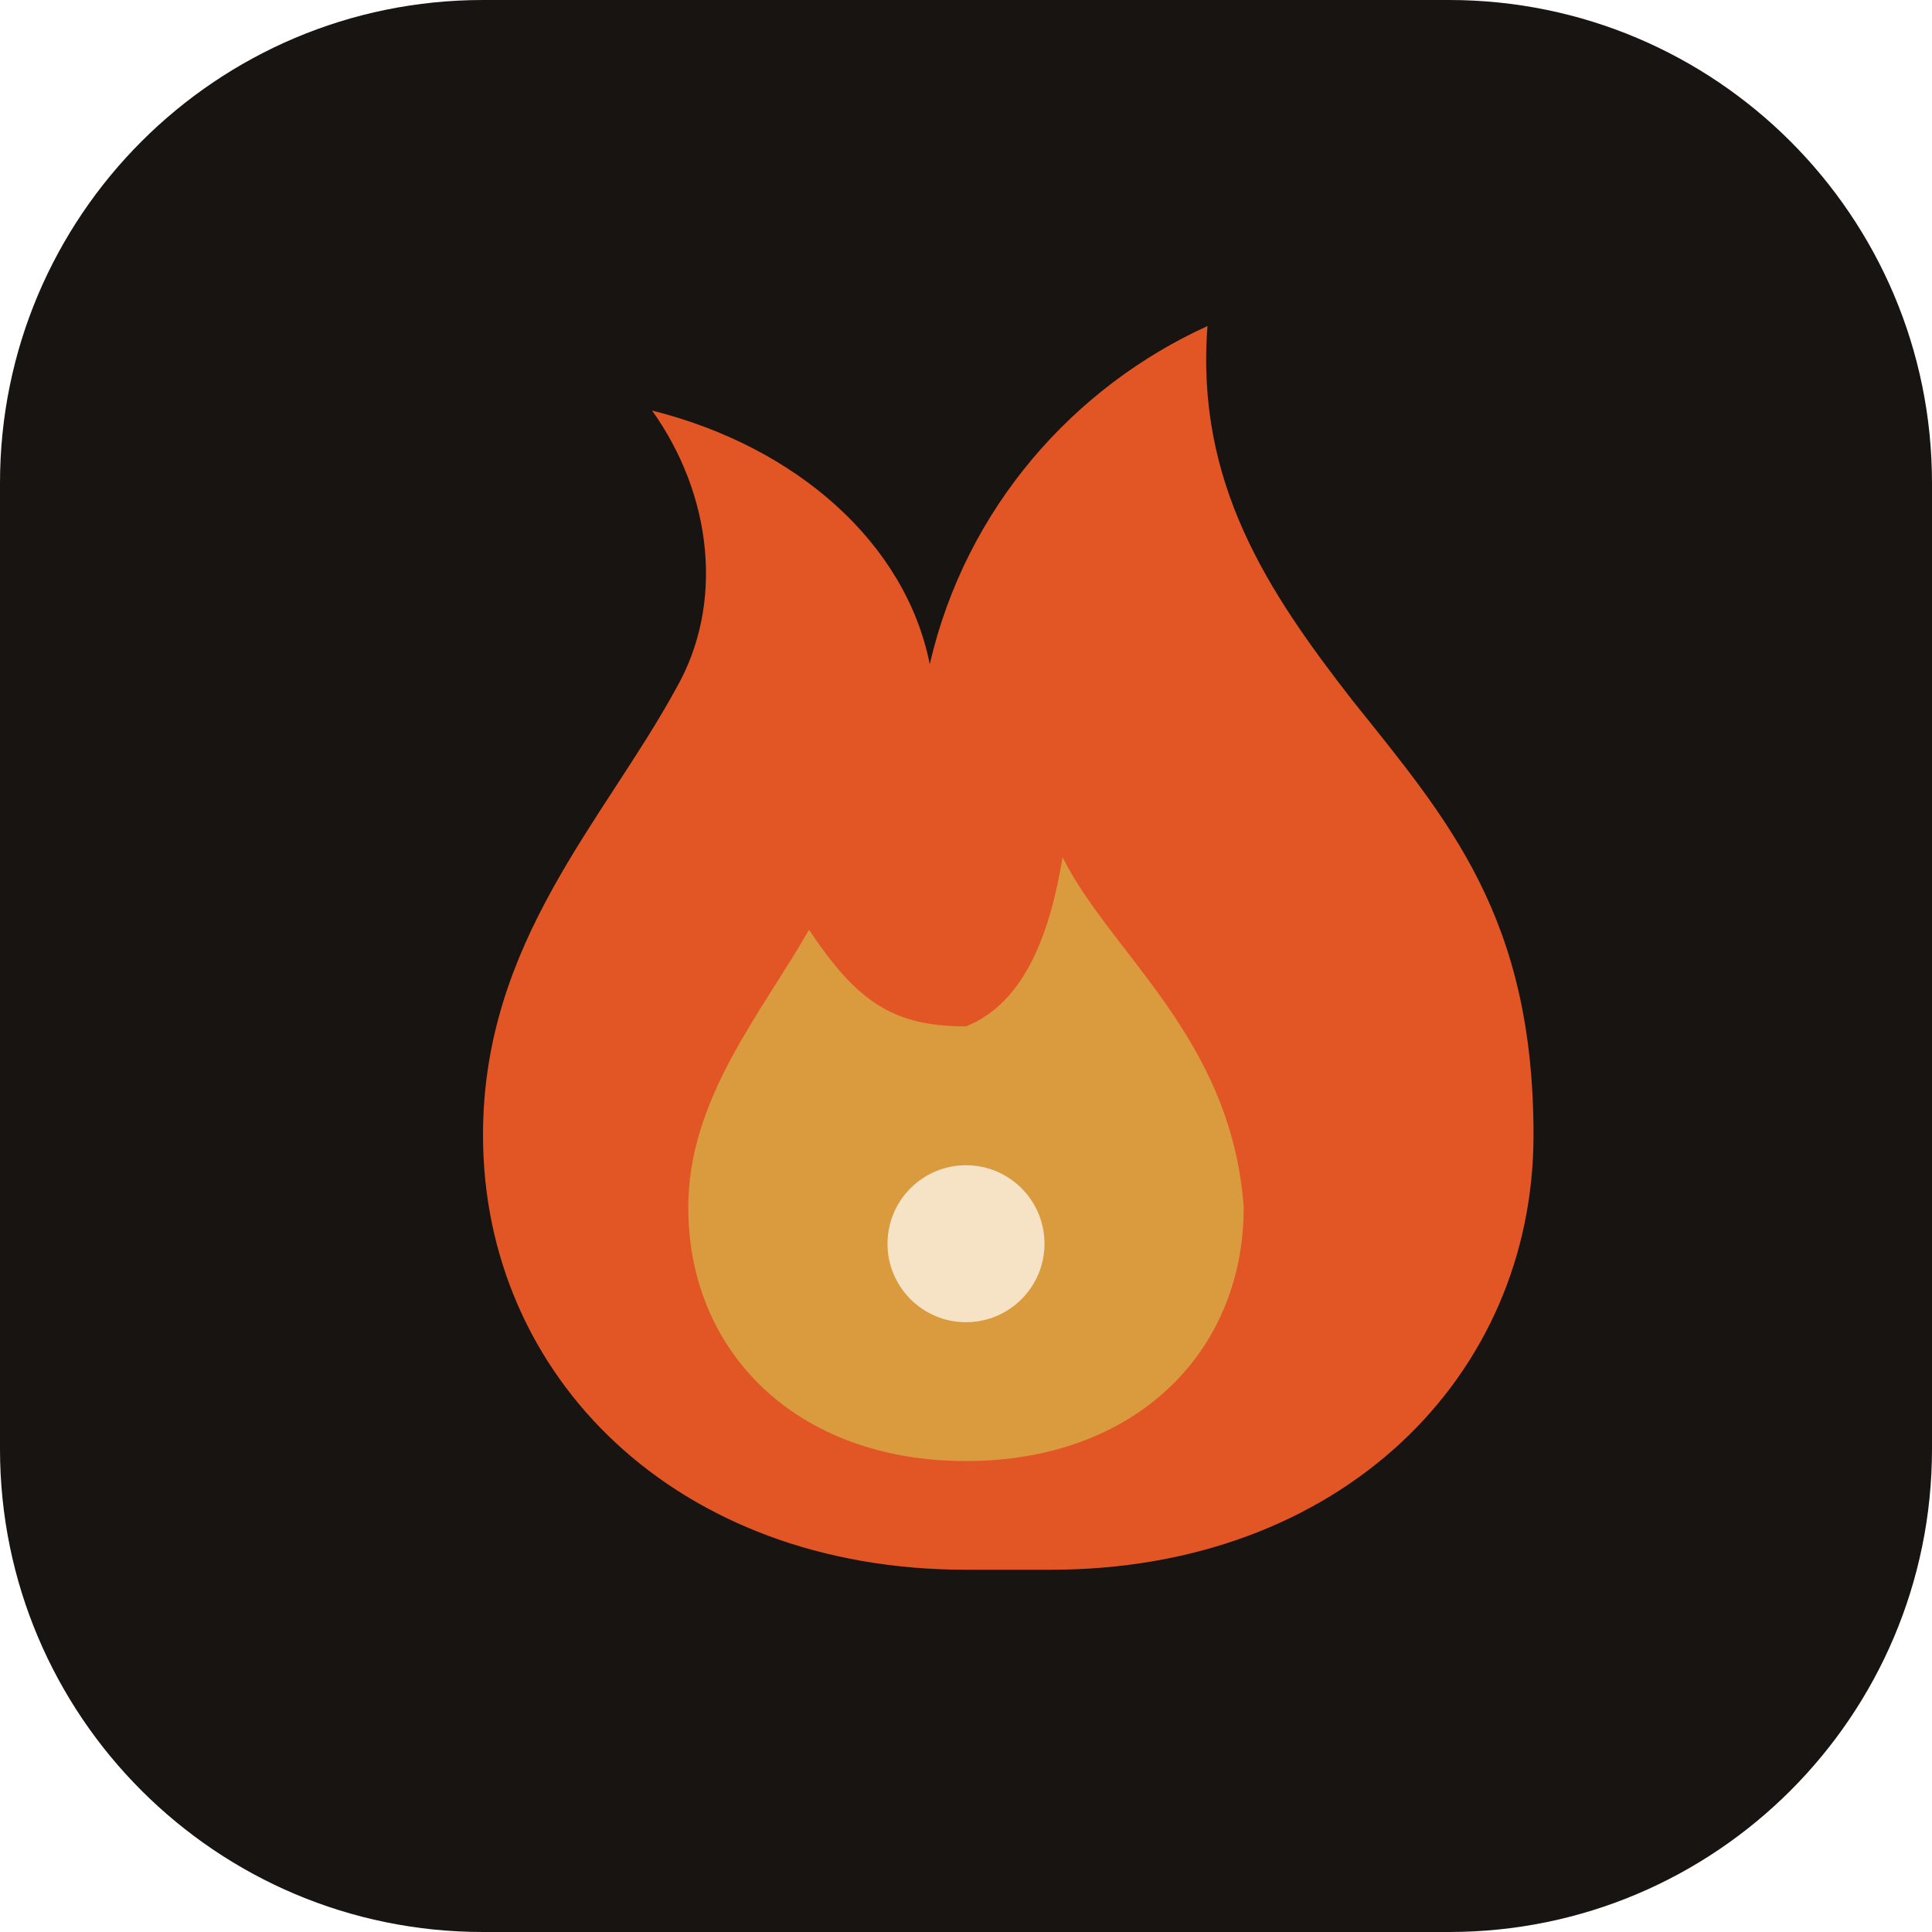
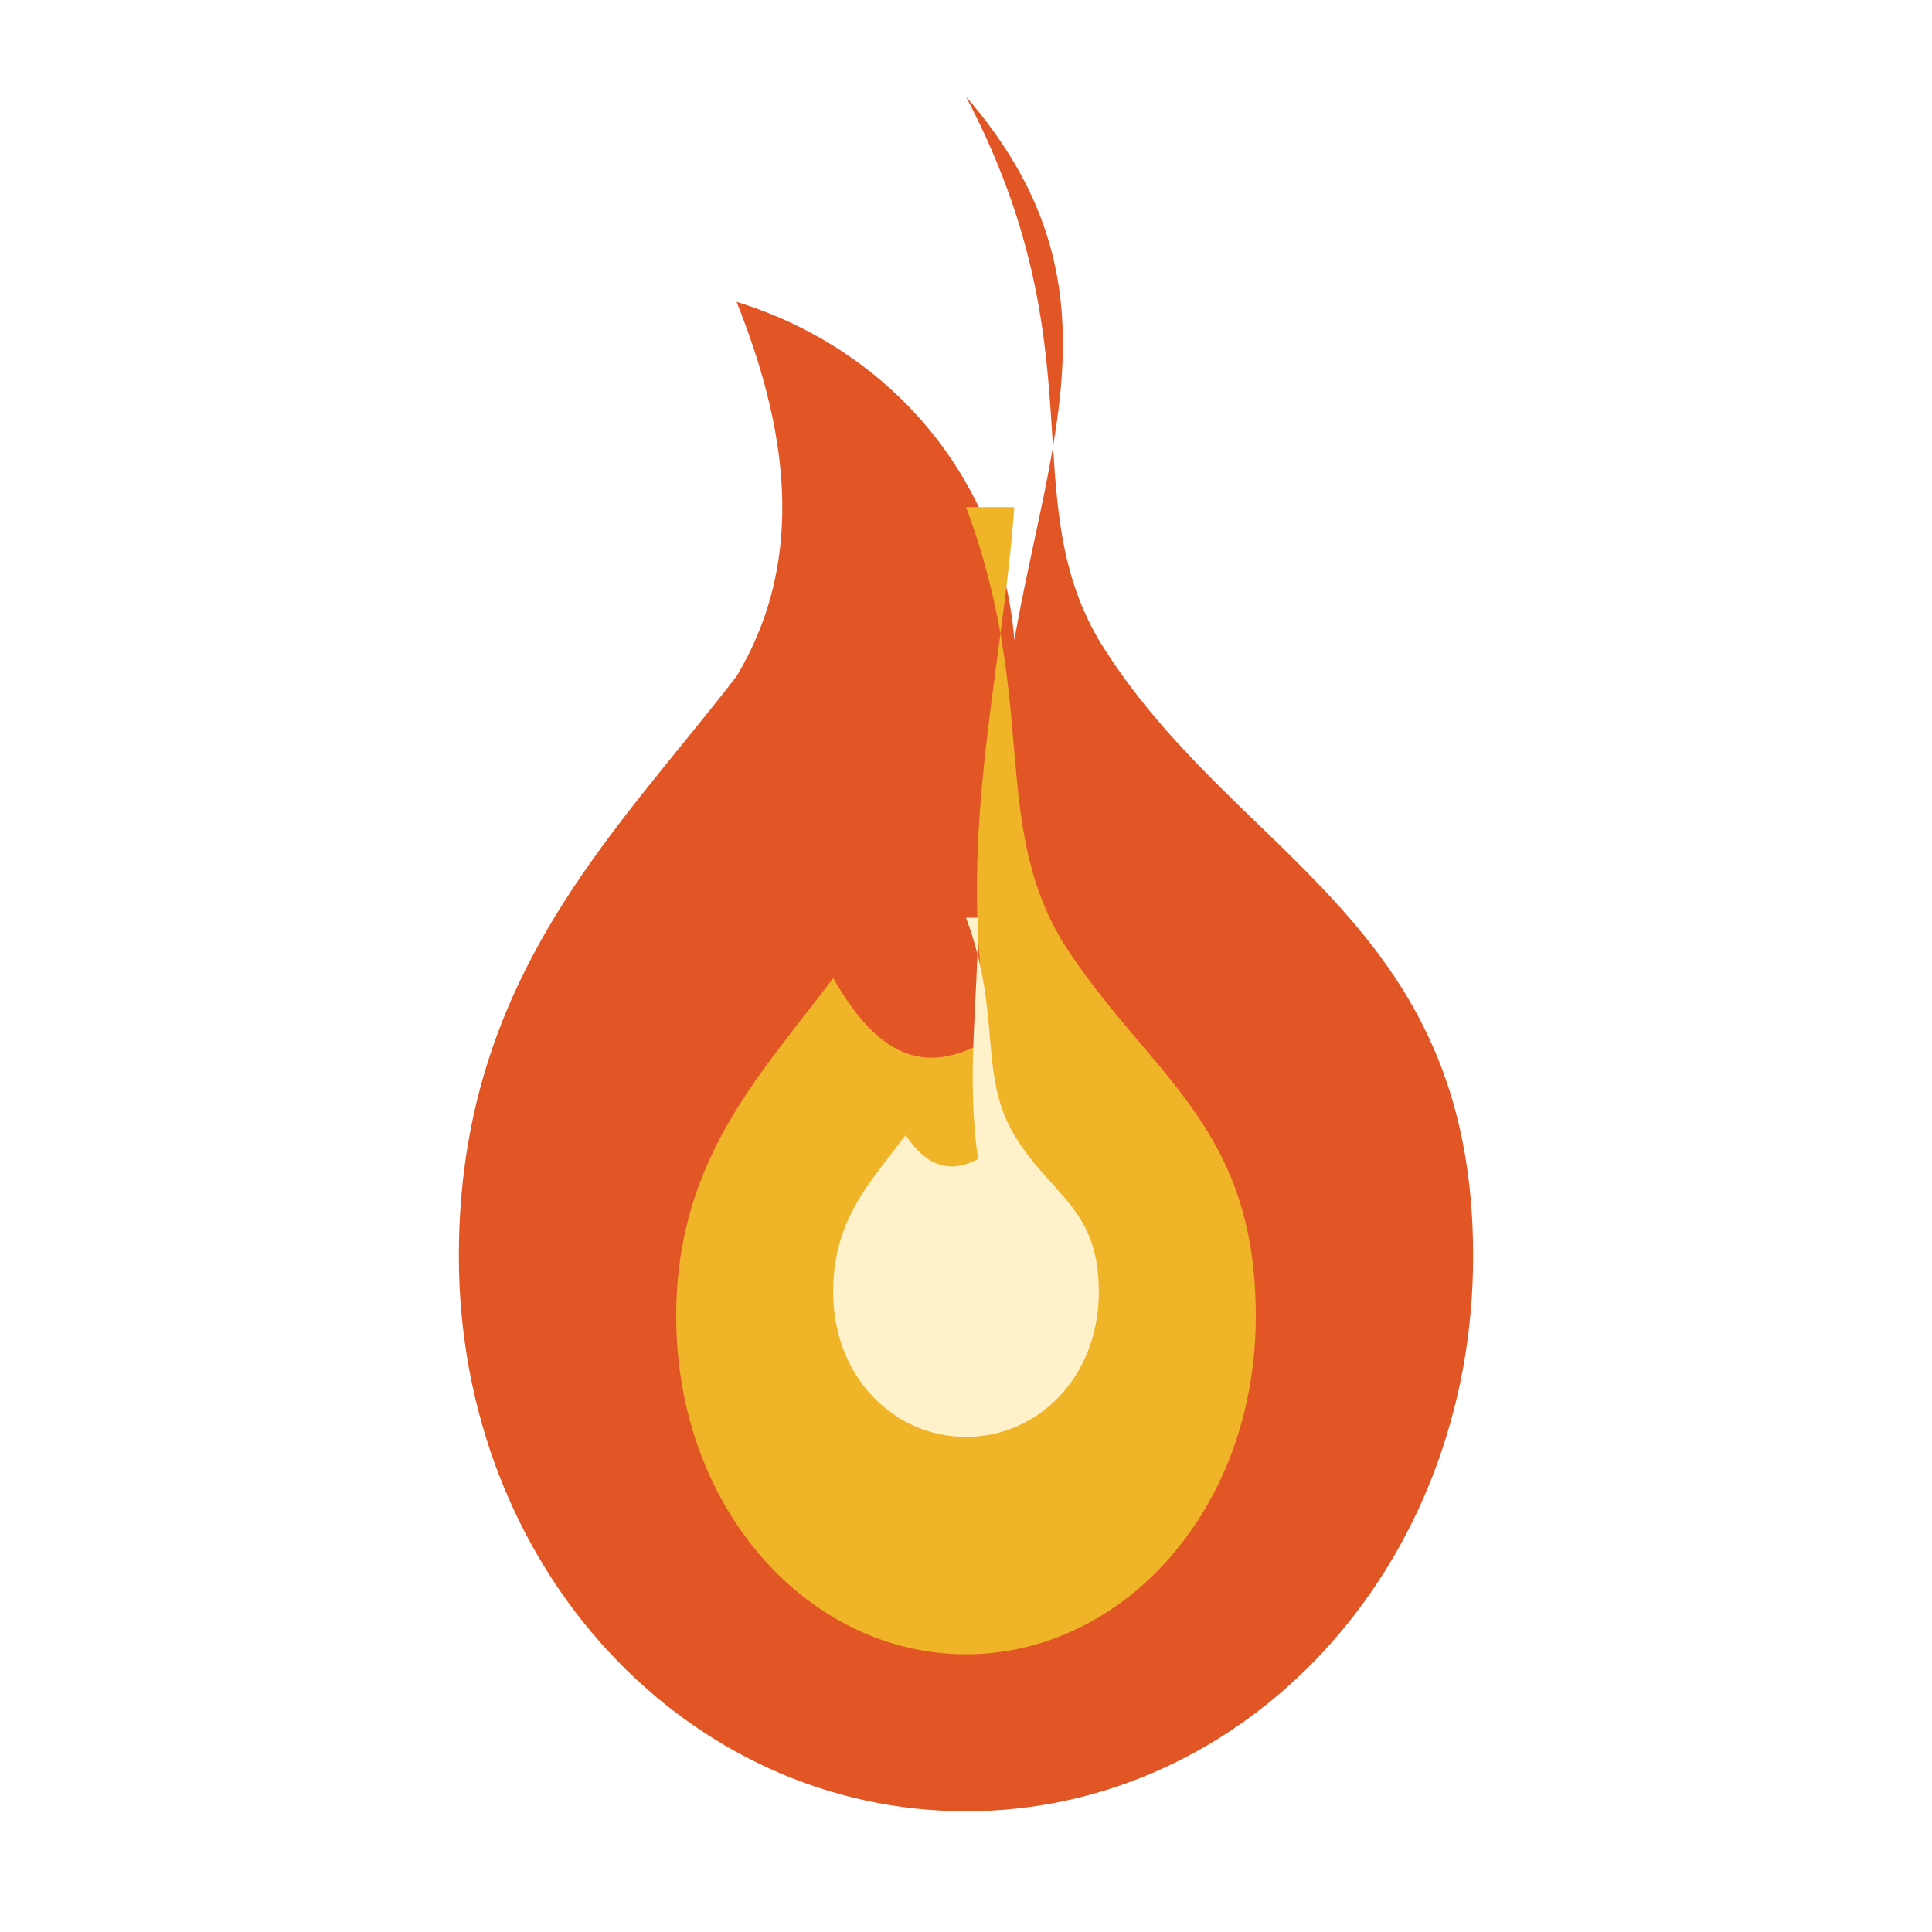
<svg xmlns="http://www.w3.org/2000/svg" viewBox="0 0 32 32" fill="none">
-   <rect width="32" height="32" rx="8" fill="#171411" />
-   <path d="M16 26c-4.8 0-8-3.2-8-7.2 0-3.2 2-5.2 3.2-7.4.8-1.4.6-3.2-.4-4.6 2.4.6 4.2 2.2 4.6 4.2.6-2.6 2.4-4.6 4.6-5.6-.2 2.6 1 4.4 2.4 6.2 1.6 2 3 3.6 3 7.2 0 4-3.2 7.2-8 7.2z" fill="#E25525" />
-   <path d="M16 24.2c-2.8 0-4.6-1.8-4.6-4.2 0-1.8 1.2-3.2 2-4.6.8 1.2 1.4 1.6 2.6 1.6 1-.4 1.4-1.6 1.6-2.8.8 1.6 2.8 3 3 5.8 0 2.4-1.8 4.2-4.6 4.2z" fill="#D99B3D" />
-   <circle cx="16" cy="20.6" r="1.3" fill="#F6E2C4" />
+   <path d="M16 1.6c2.2 4.2.8 6.6 2.2 9 2.2 3.6 6.2 4.6 6.2 10.2 0 5.2-3.8 9.2-8.4 9.2S7.6 26 7.6 20.8c0-4.6 2.6-7 4.6-9.6C13.4 9.2 13 7 12.2 5c2.6.8 4.4 3 4.6 5.6C17.4 7.2 18.6 4.6 16 1.6z" fill="#E25525" />
+   <path d="M16 8.4c1.2 3.2.4 5.2 1.6 7.2 1.4 2.2 3.2 3 3.2 6.2 0 3.2-2.2 5.6-4.8 5.6s-4.8-2.4-4.8-5.6c0-2.6 1.4-4 2.6-5.6.8 1.4 1.6 1.6 2.6 1-.6-3.2.2-6 .4-8.8z" fill="#F0B429" />
+   <path d="M16 15.2c.6 1.6.2 2.6.8 3.6.6 1 1.4 1.2 1.4 2.6 0 1.4-1 2.4-2.2 2.4s-2.2-1-2.2-2.4c0-1.2.6-1.8 1.2-2.6.4.6.8.6 1.2.4-.2-1.4 0-2.6 0-4z" fill="#FFF1C9" />
</svg>
